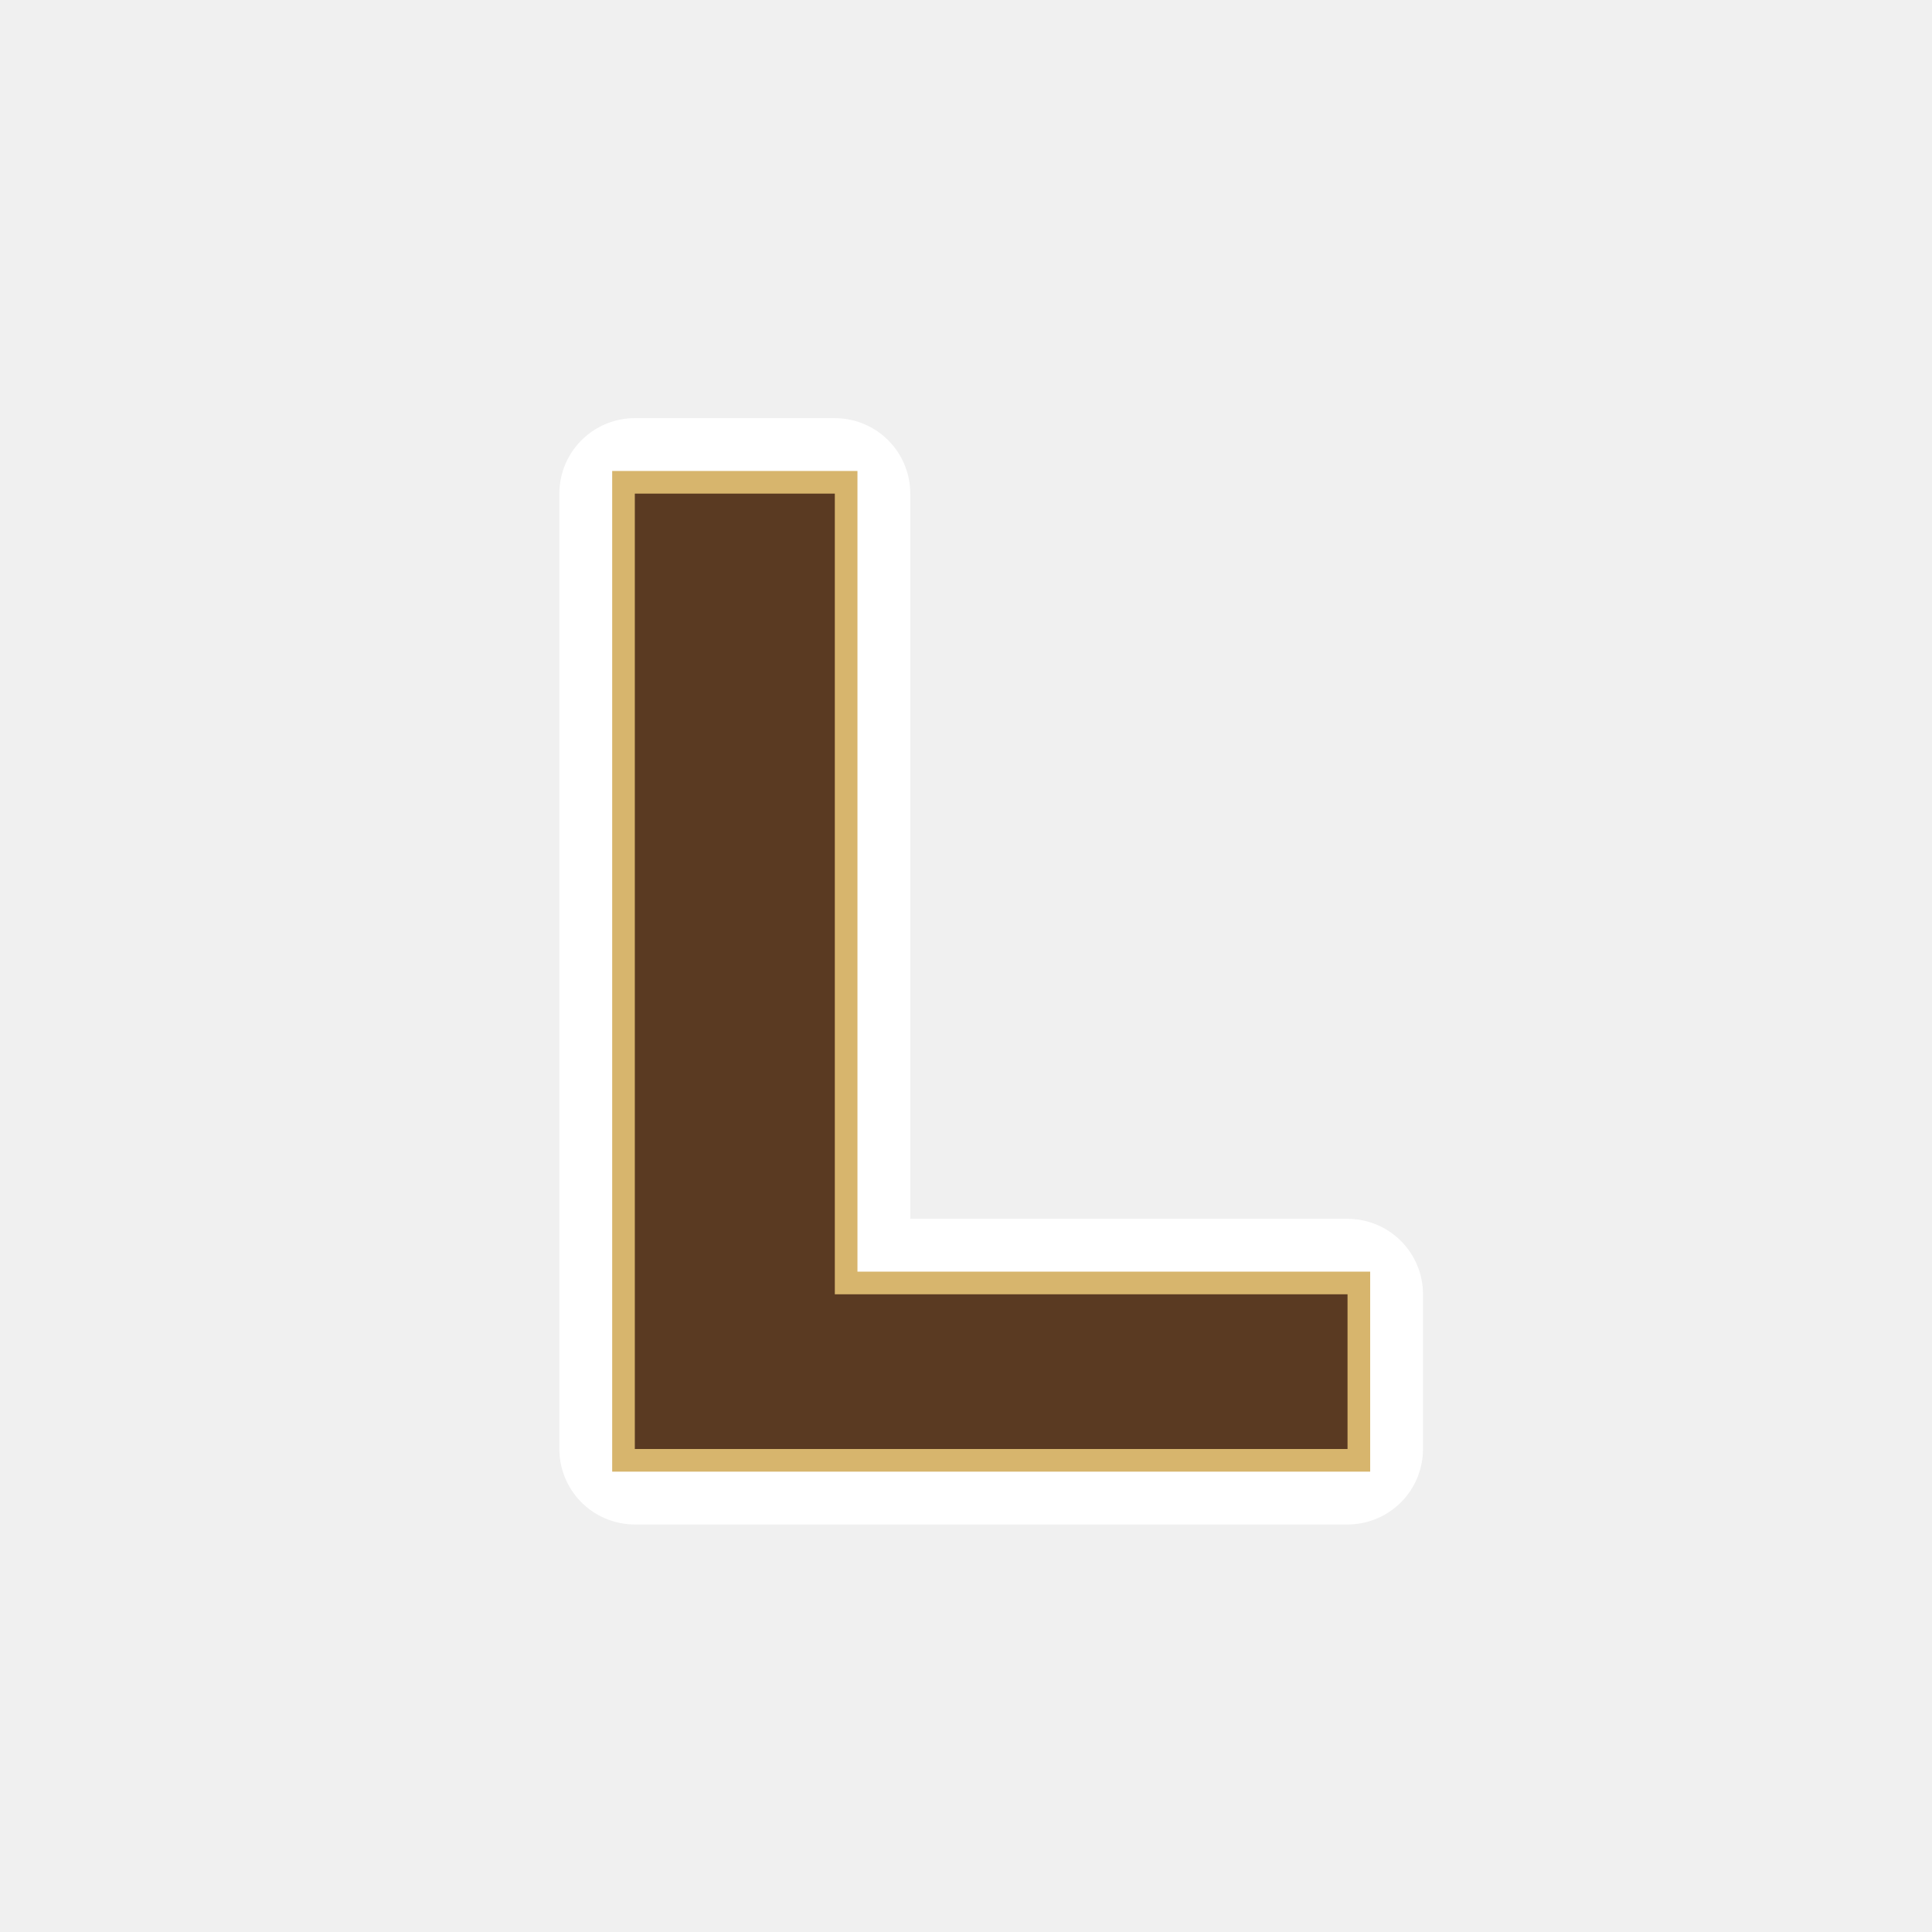
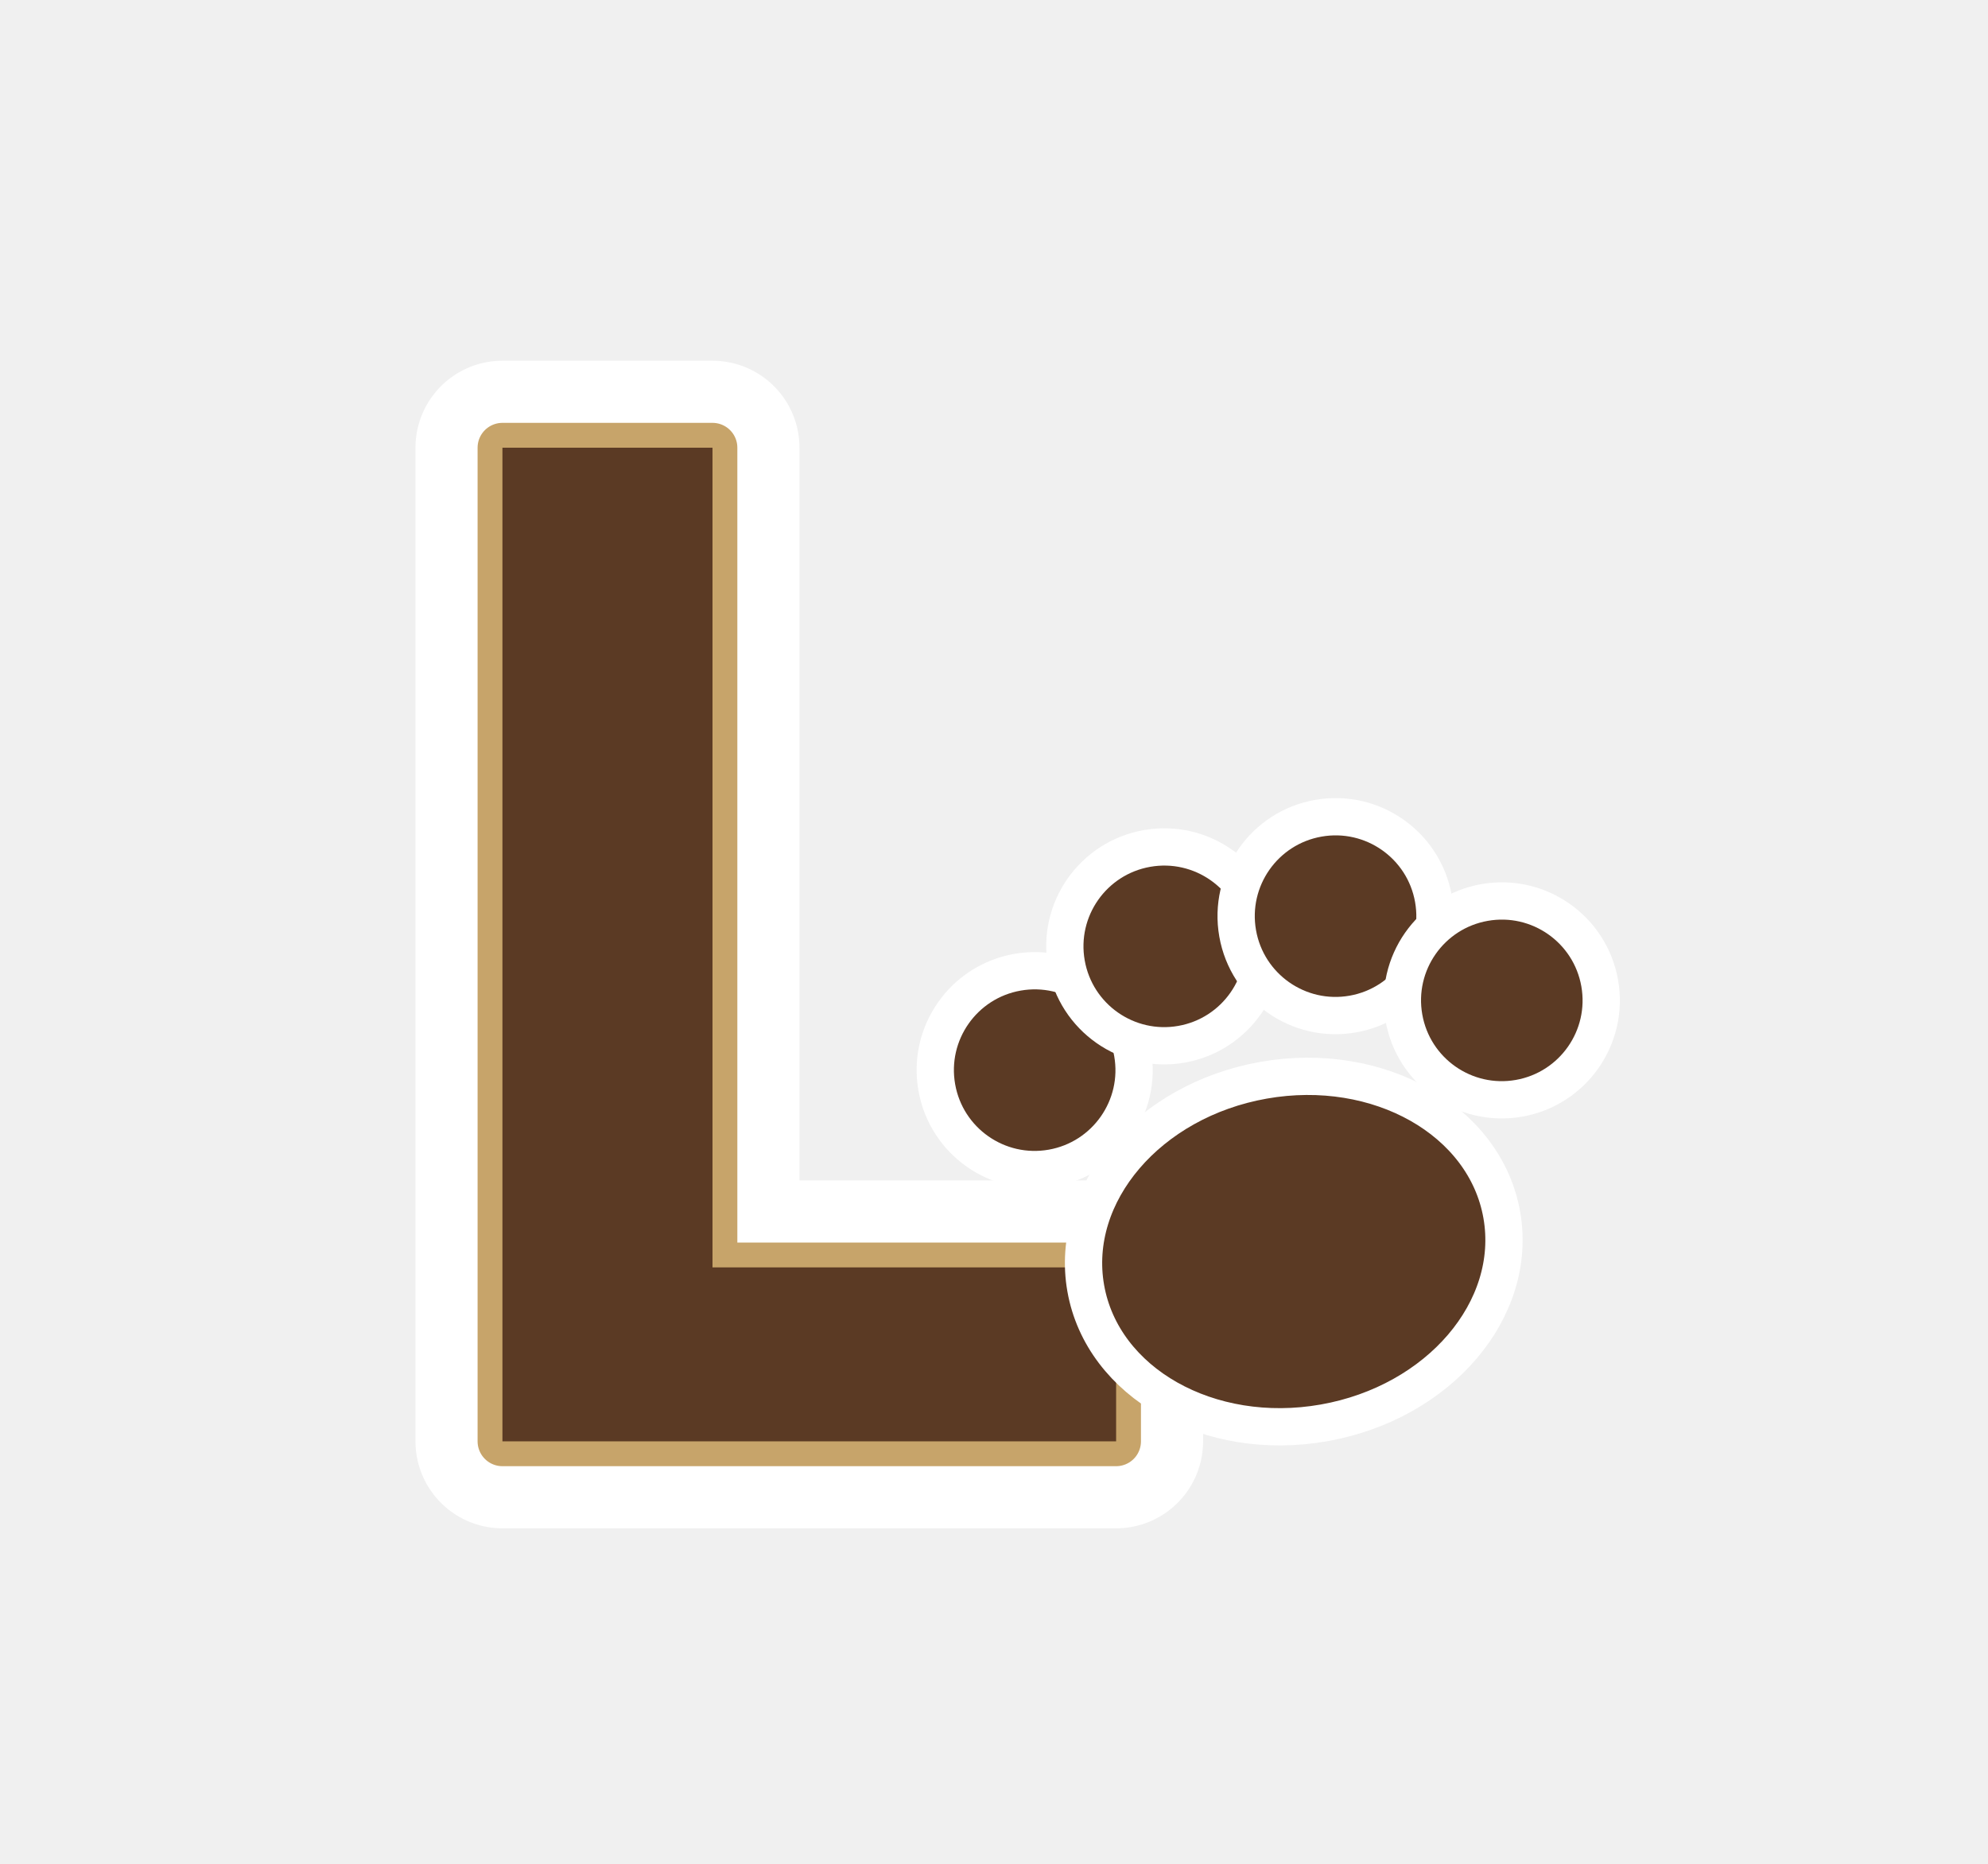
- <svg xmlns="http://www.w3.org/2000/svg" viewBox="0 0 128 128" role="img" aria-label="Landon L score mark">
-   <text x="64" y="96" text-anchor="middle" font-family="Arial Black,Arial,sans-serif" font-size="92" font-weight="900" fill="#5A3A22" stroke="#FFFFFF" stroke-width="10" paint-order="stroke fill" stroke-linejoin="round">L</text>
-   <text x="64" y="96" text-anchor="middle" font-family="Arial Black,Arial,sans-serif" font-size="92" font-weight="900" fill="#5A3A22" stroke="#D7B56D" stroke-width="3" paint-order="stroke fill">L</text>
+ <svg xmlns="http://www.w3.org/2000/svg" viewBox="0 0 160 150" role="img" aria-label="Landon creative L score mark">
+   <g font-family="Arial Black,Impact,sans-serif" font-weight="900" paint-order="stroke fill" stroke-linejoin="round">
+     <text x="62" y="116" text-anchor="middle" font-size="112" fill="#5B3A24" stroke="#FFFFFF" stroke-width="14">L</text>
+     <text x="62" y="116" text-anchor="middle" font-size="112" fill="#5B3A24" stroke="#C7A46A" stroke-width="4">L</text>
+   </g>
+   <g transform="translate(101 83) rotate(-10)" fill="#5B3A24" stroke="#FFFFFF" stroke-width="3">
+     <ellipse cx="0" cy="18" rx="17" ry="14" />
+     <circle cx="-18" cy="0" r="8" />
+     <circle cx="-6" cy="-8" r="8" />
+     <circle cx="8" cy="-8" r="8" />
+     <circle cx="20" cy="1" r="8" />
+   </g>
</svg>
